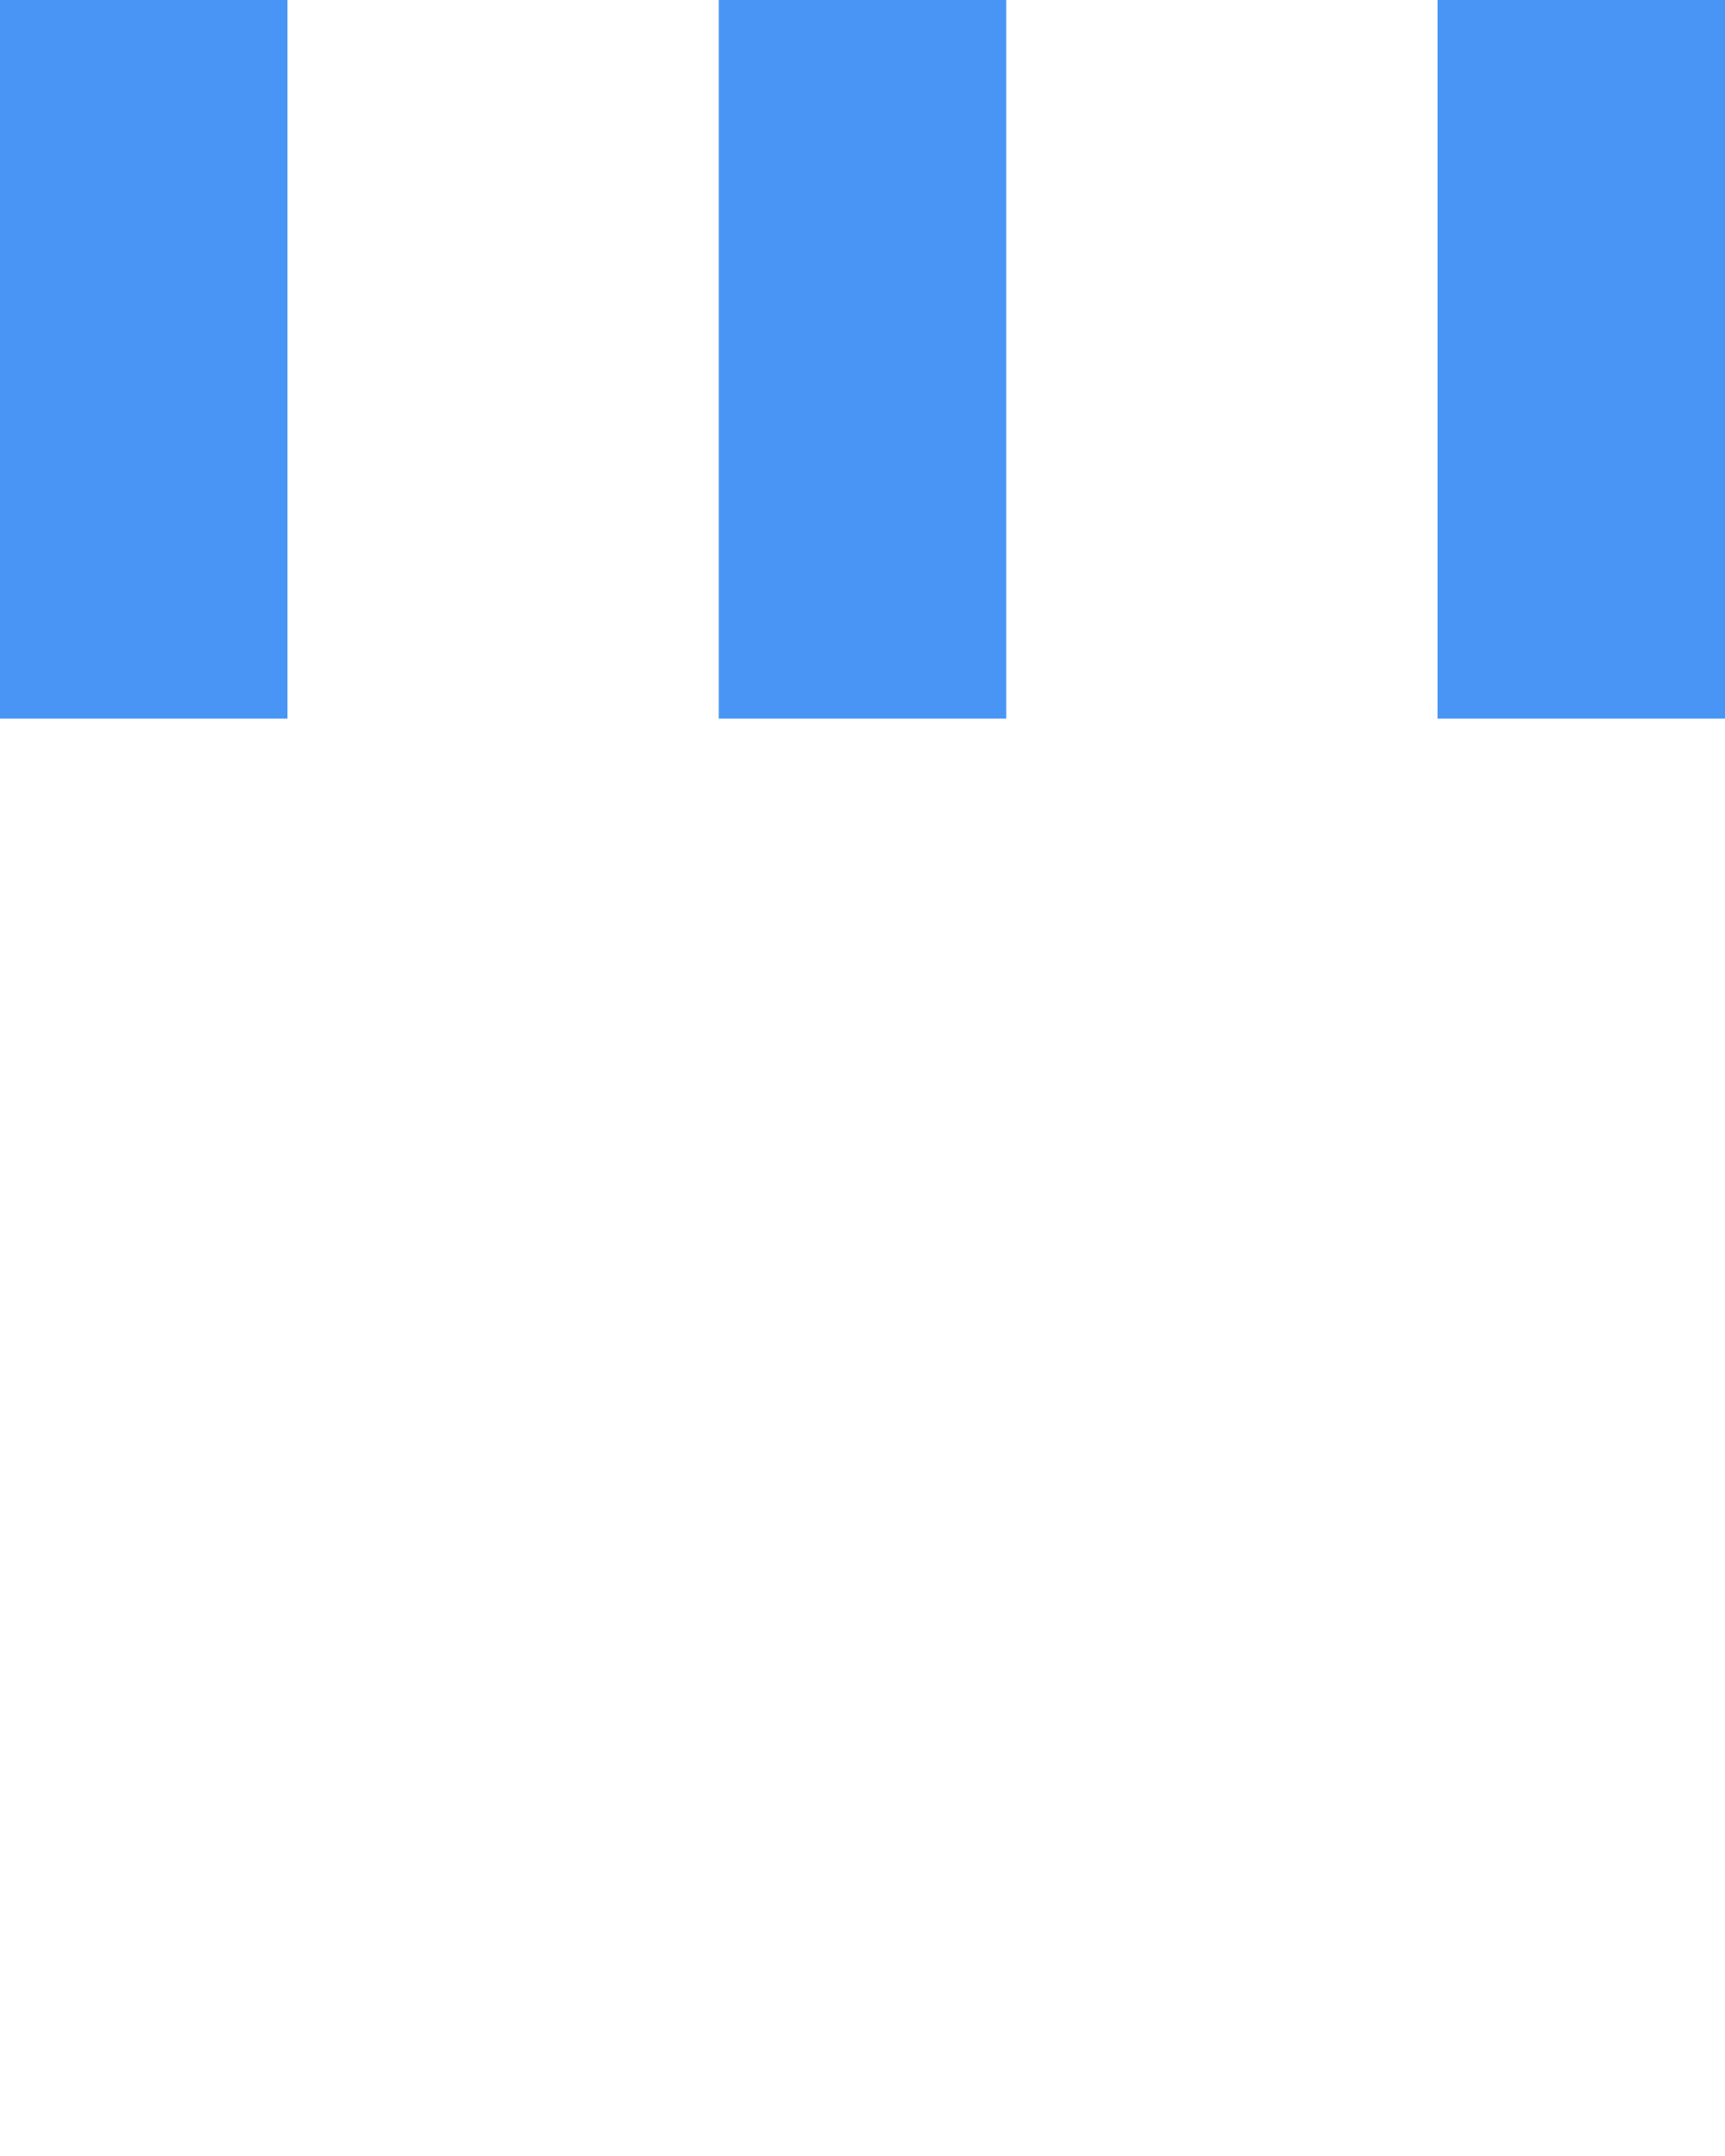
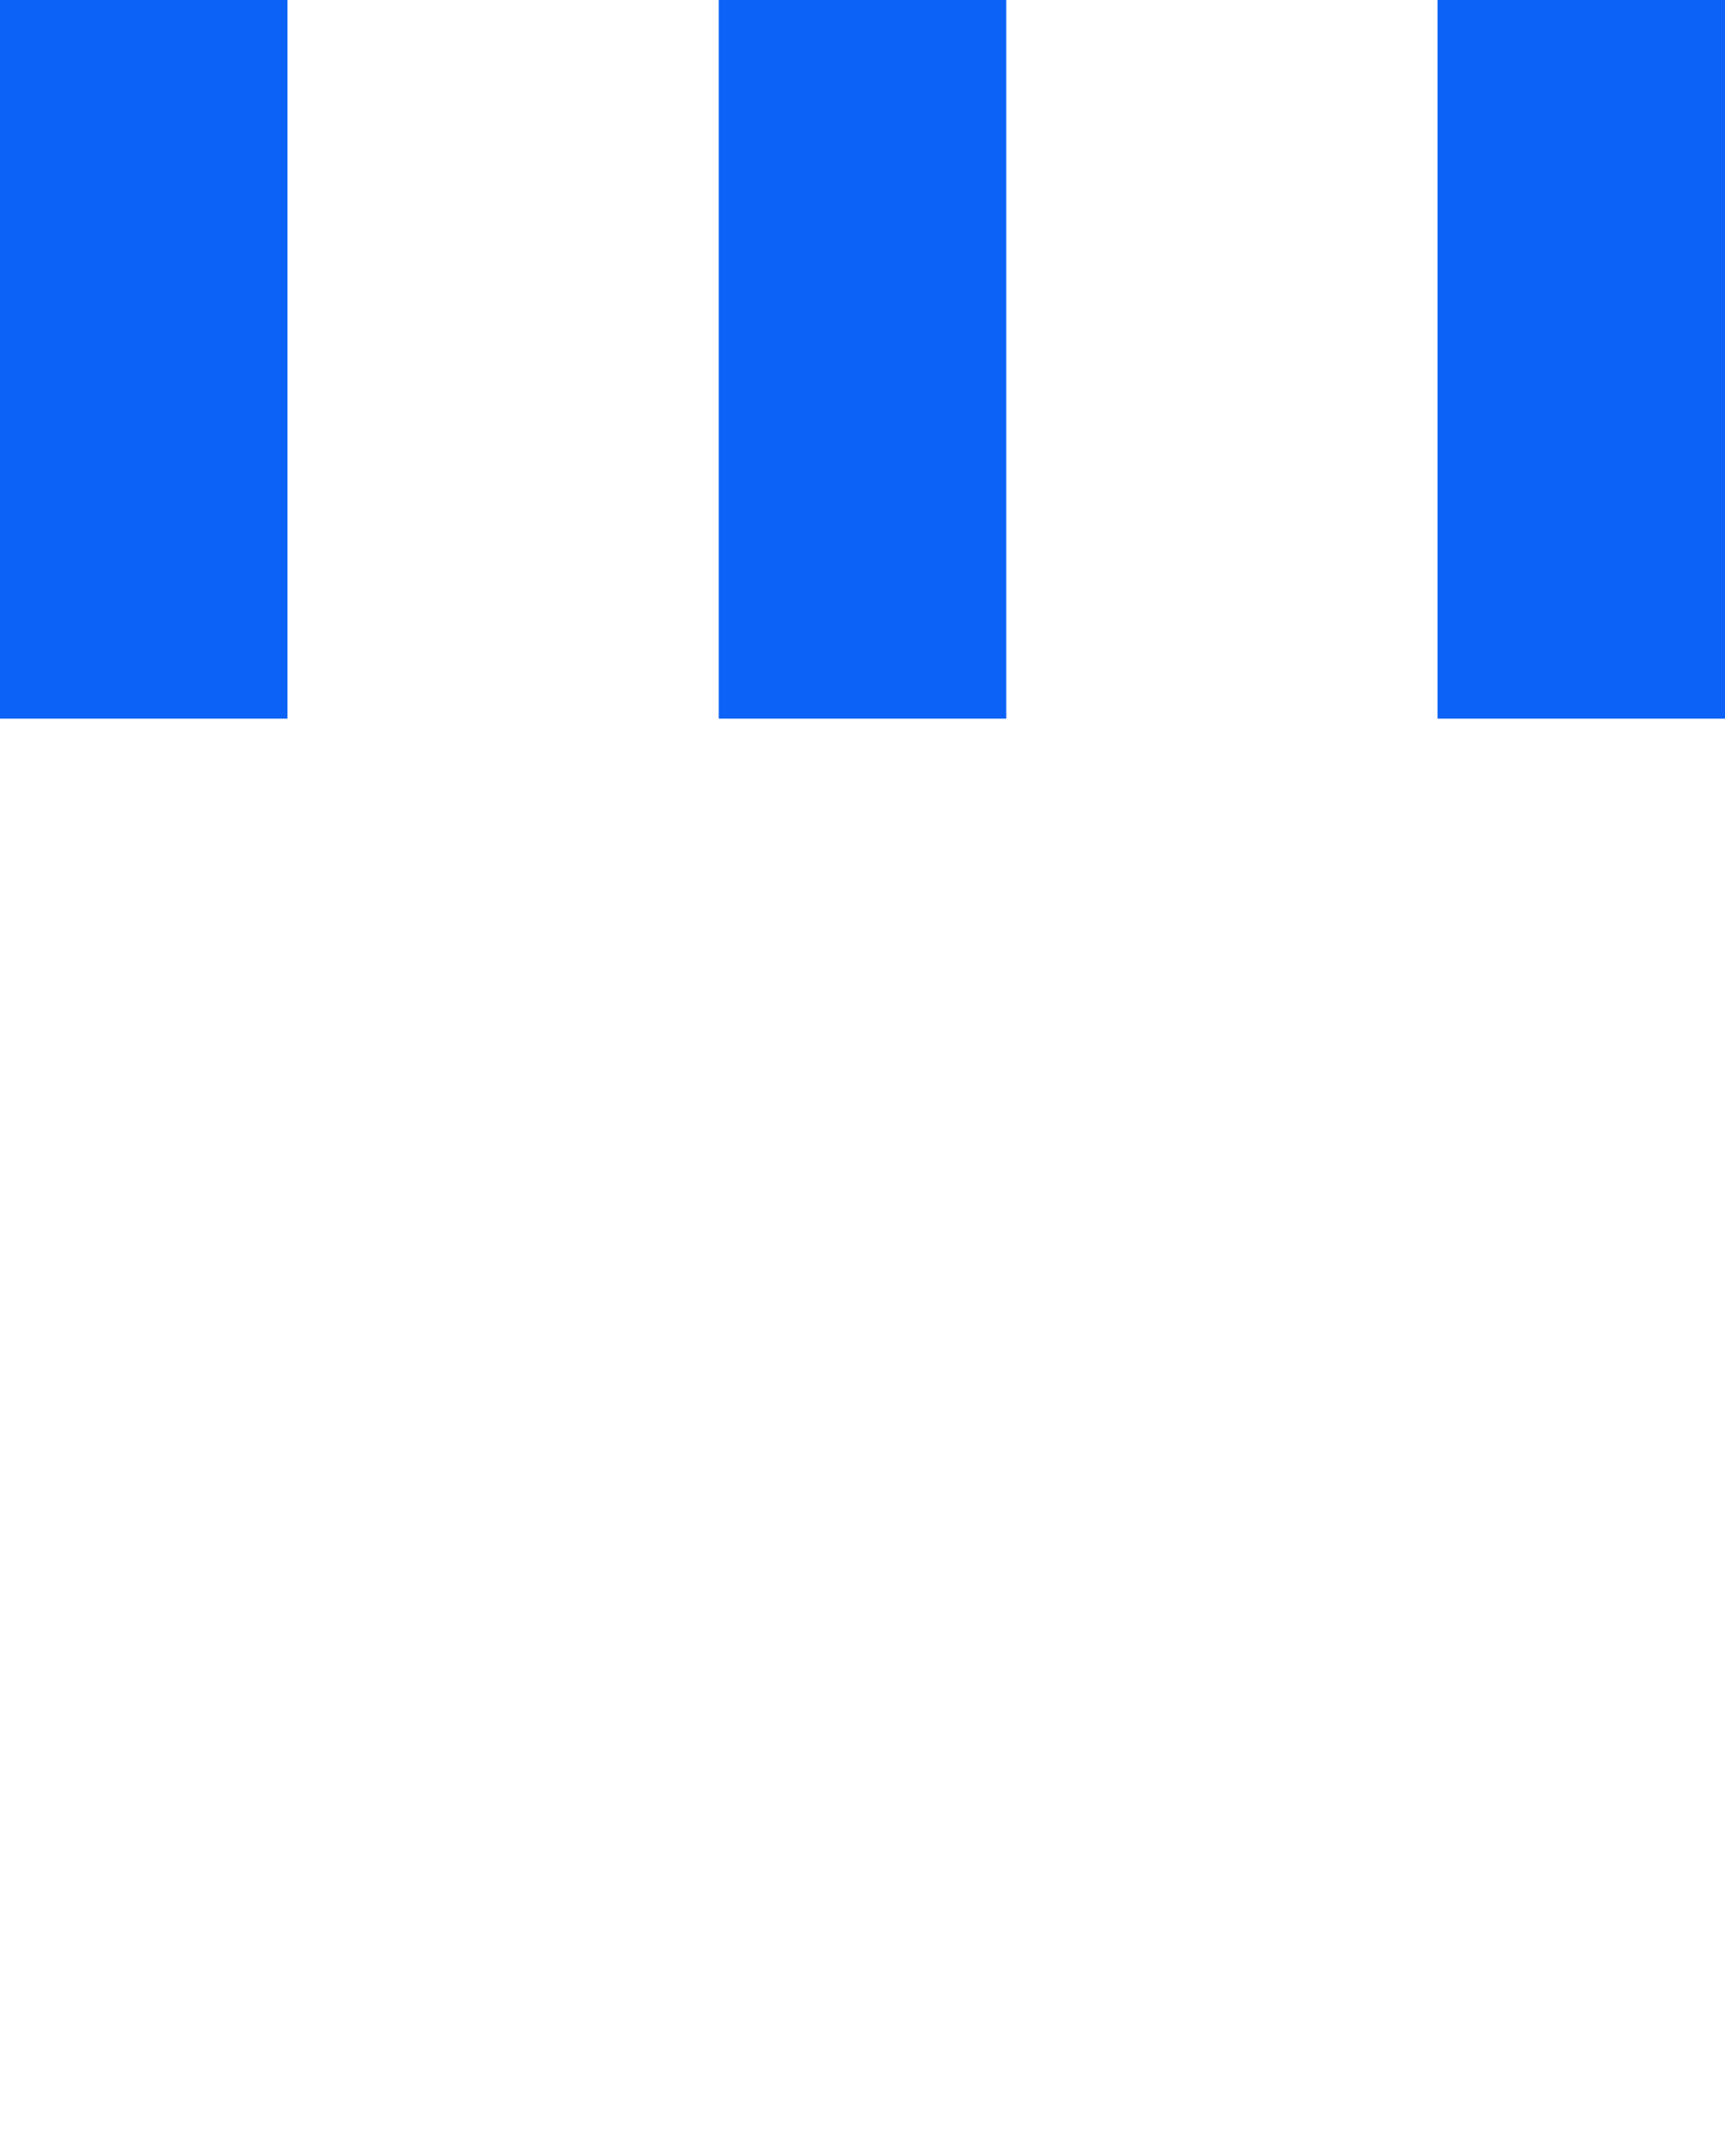
<svg xmlns="http://www.w3.org/2000/svg" version="1.1" id="Layer_1" x="0px" y="0px" width="24px" height="30px" viewBox="0 0 24 30" style="enable-background:new 0 0 50 50;" xml:space="preserve">
-   <rect x="0" y="0" width="4" height="10" fill="#4895F5">
+   <rect x="0" y="0" width="4" height="10" fill="#0C62F7">
    <animateTransform attributeType="xml" attributeName="transform" type="translate" values="0 0; 0 20; 0 0" begin="0" dur="1s" repeatCount="indefinite" />
  </rect>
-   <rect x="10" y="0" width="4" height="10" fill="#4895F5">
+   <rect x="10" y="0" width="4" height="10" fill="#0C62F7">
    <animateTransform attributeType="xml" attributeName="transform" type="translate" values="0 0; 0 20; 0 0" begin="0.2s" dur="1s" repeatCount="indefinite" />
  </rect>
-   <rect x="20" y="0" width="4" height="10" fill="#4895F5">
+   <rect x="20" y="0" width="4" height="10" fill="#0C62F7">
    <animateTransform attributeType="xml" attributeName="transform" type="translate" values="0 0; 0 20; 0 0" begin="0.4s" dur="1s" repeatCount="indefinite" />
  </rect>
</svg>
